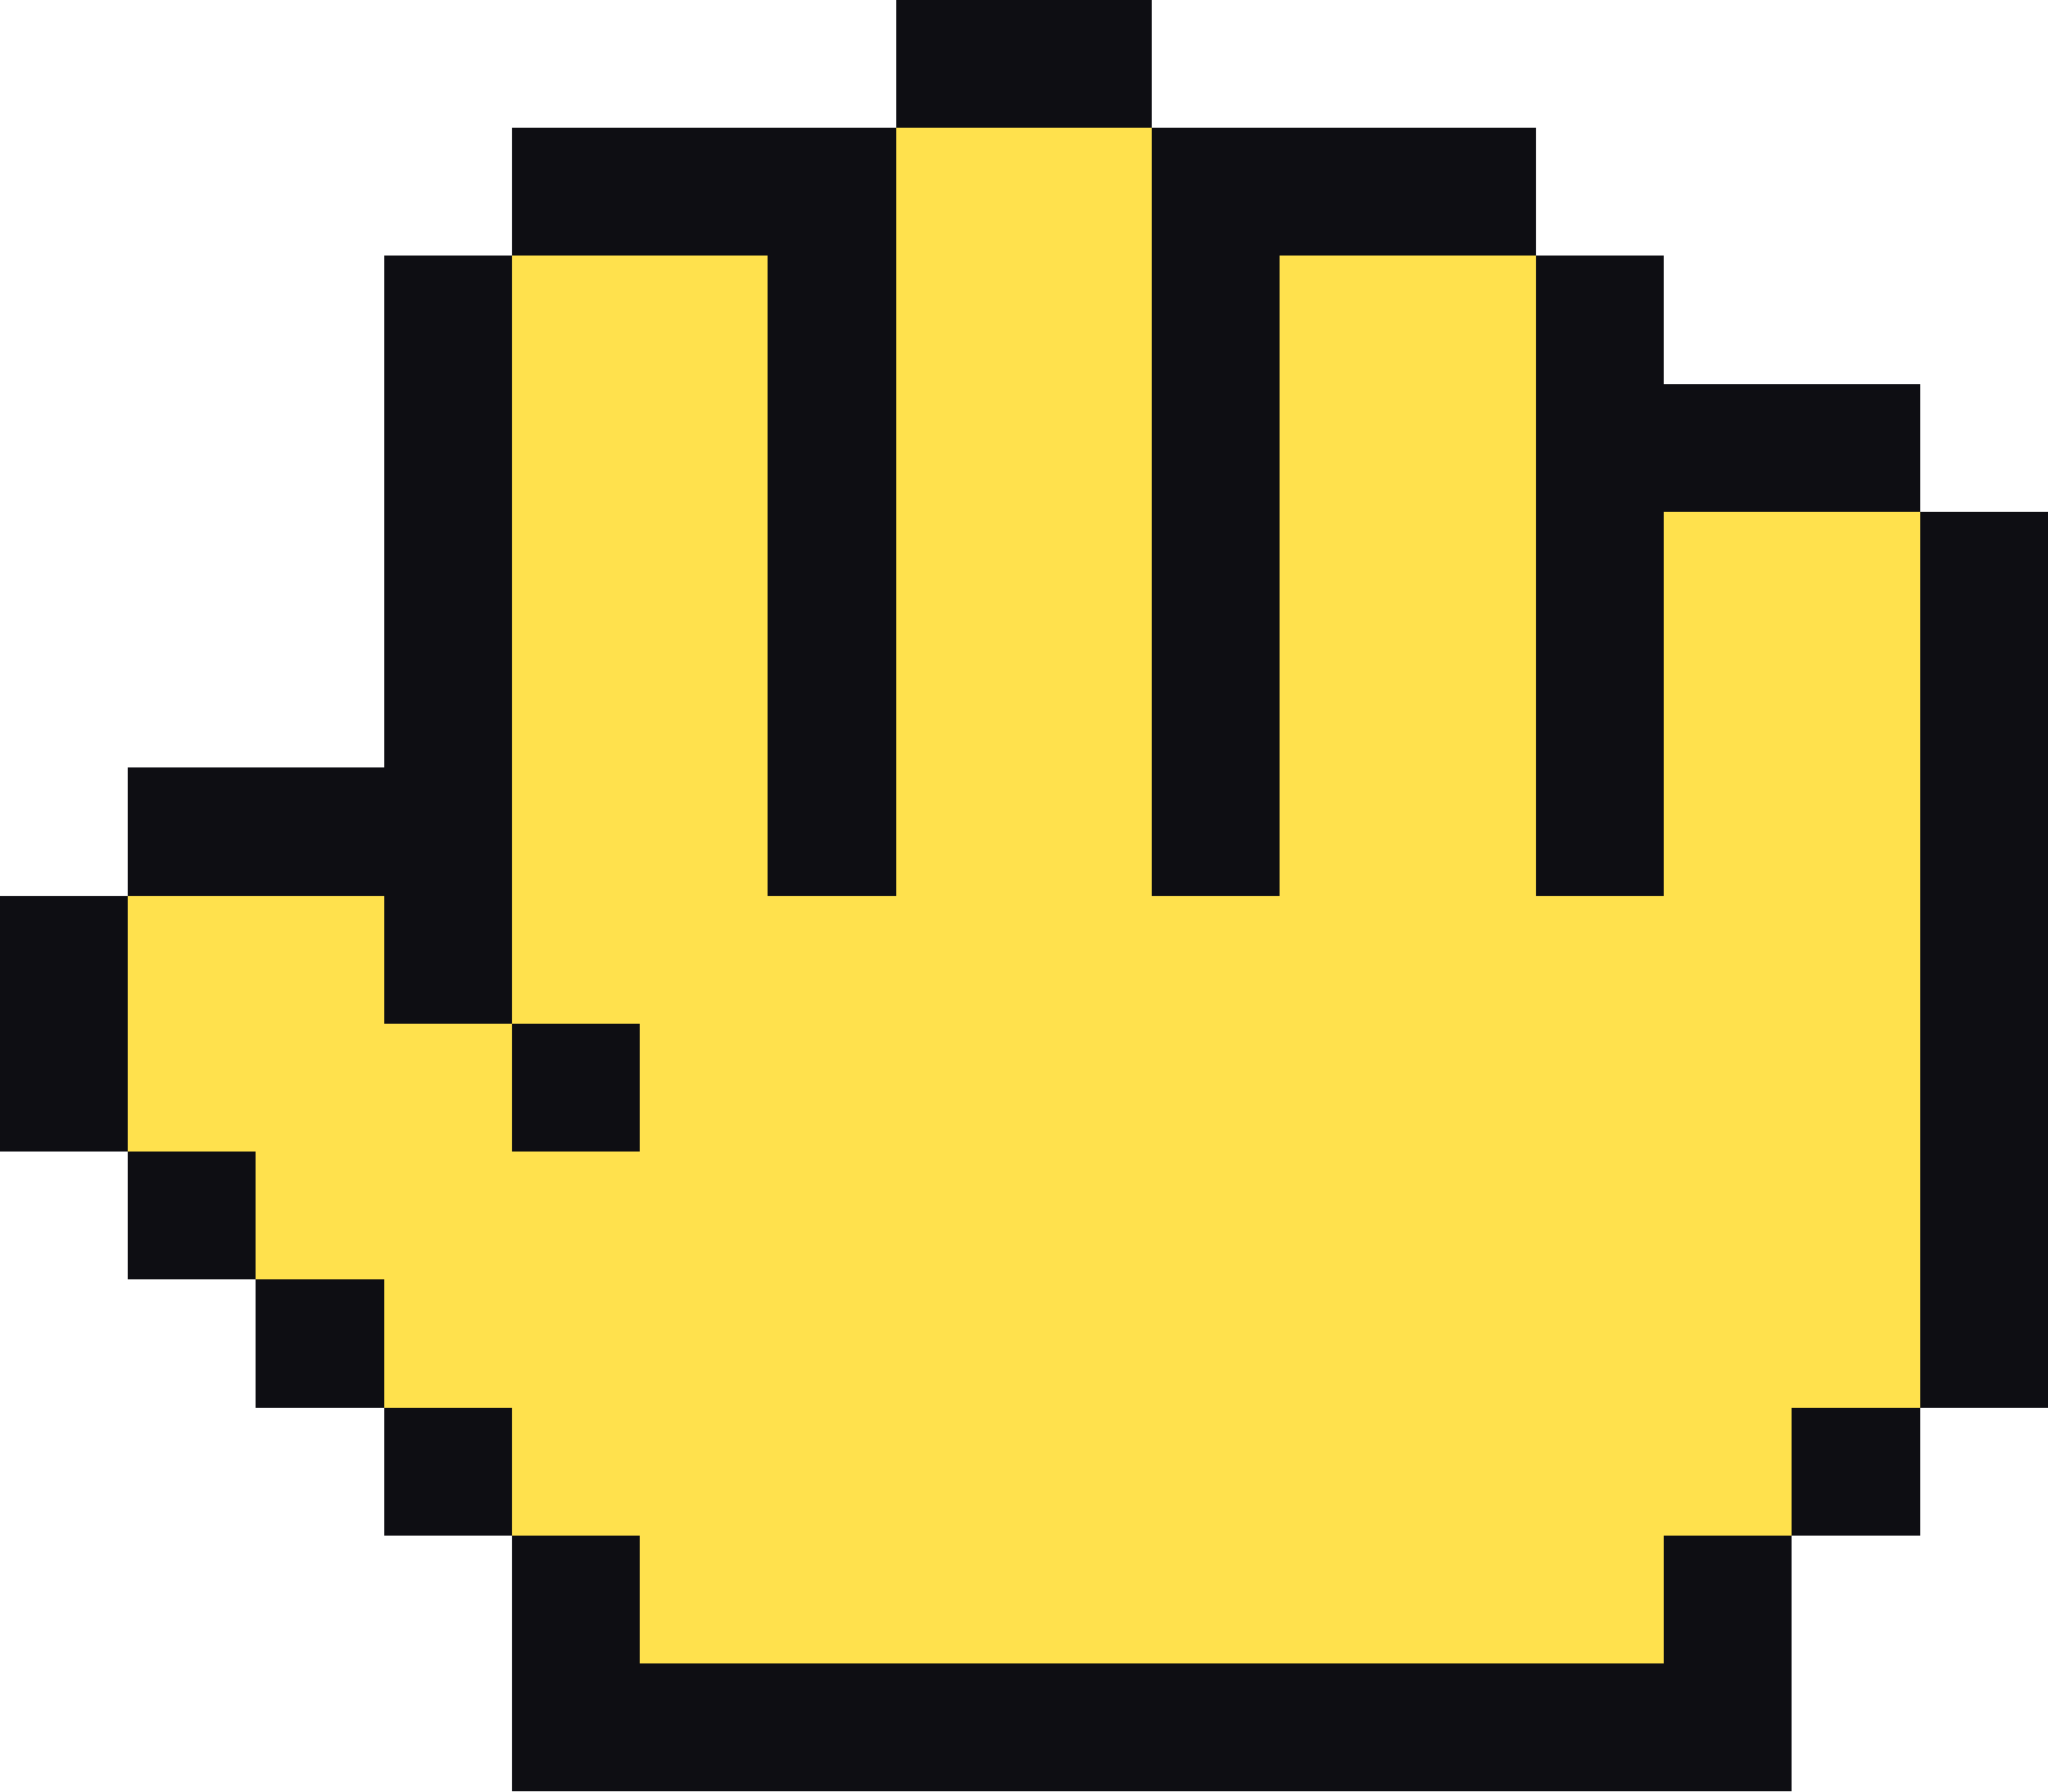
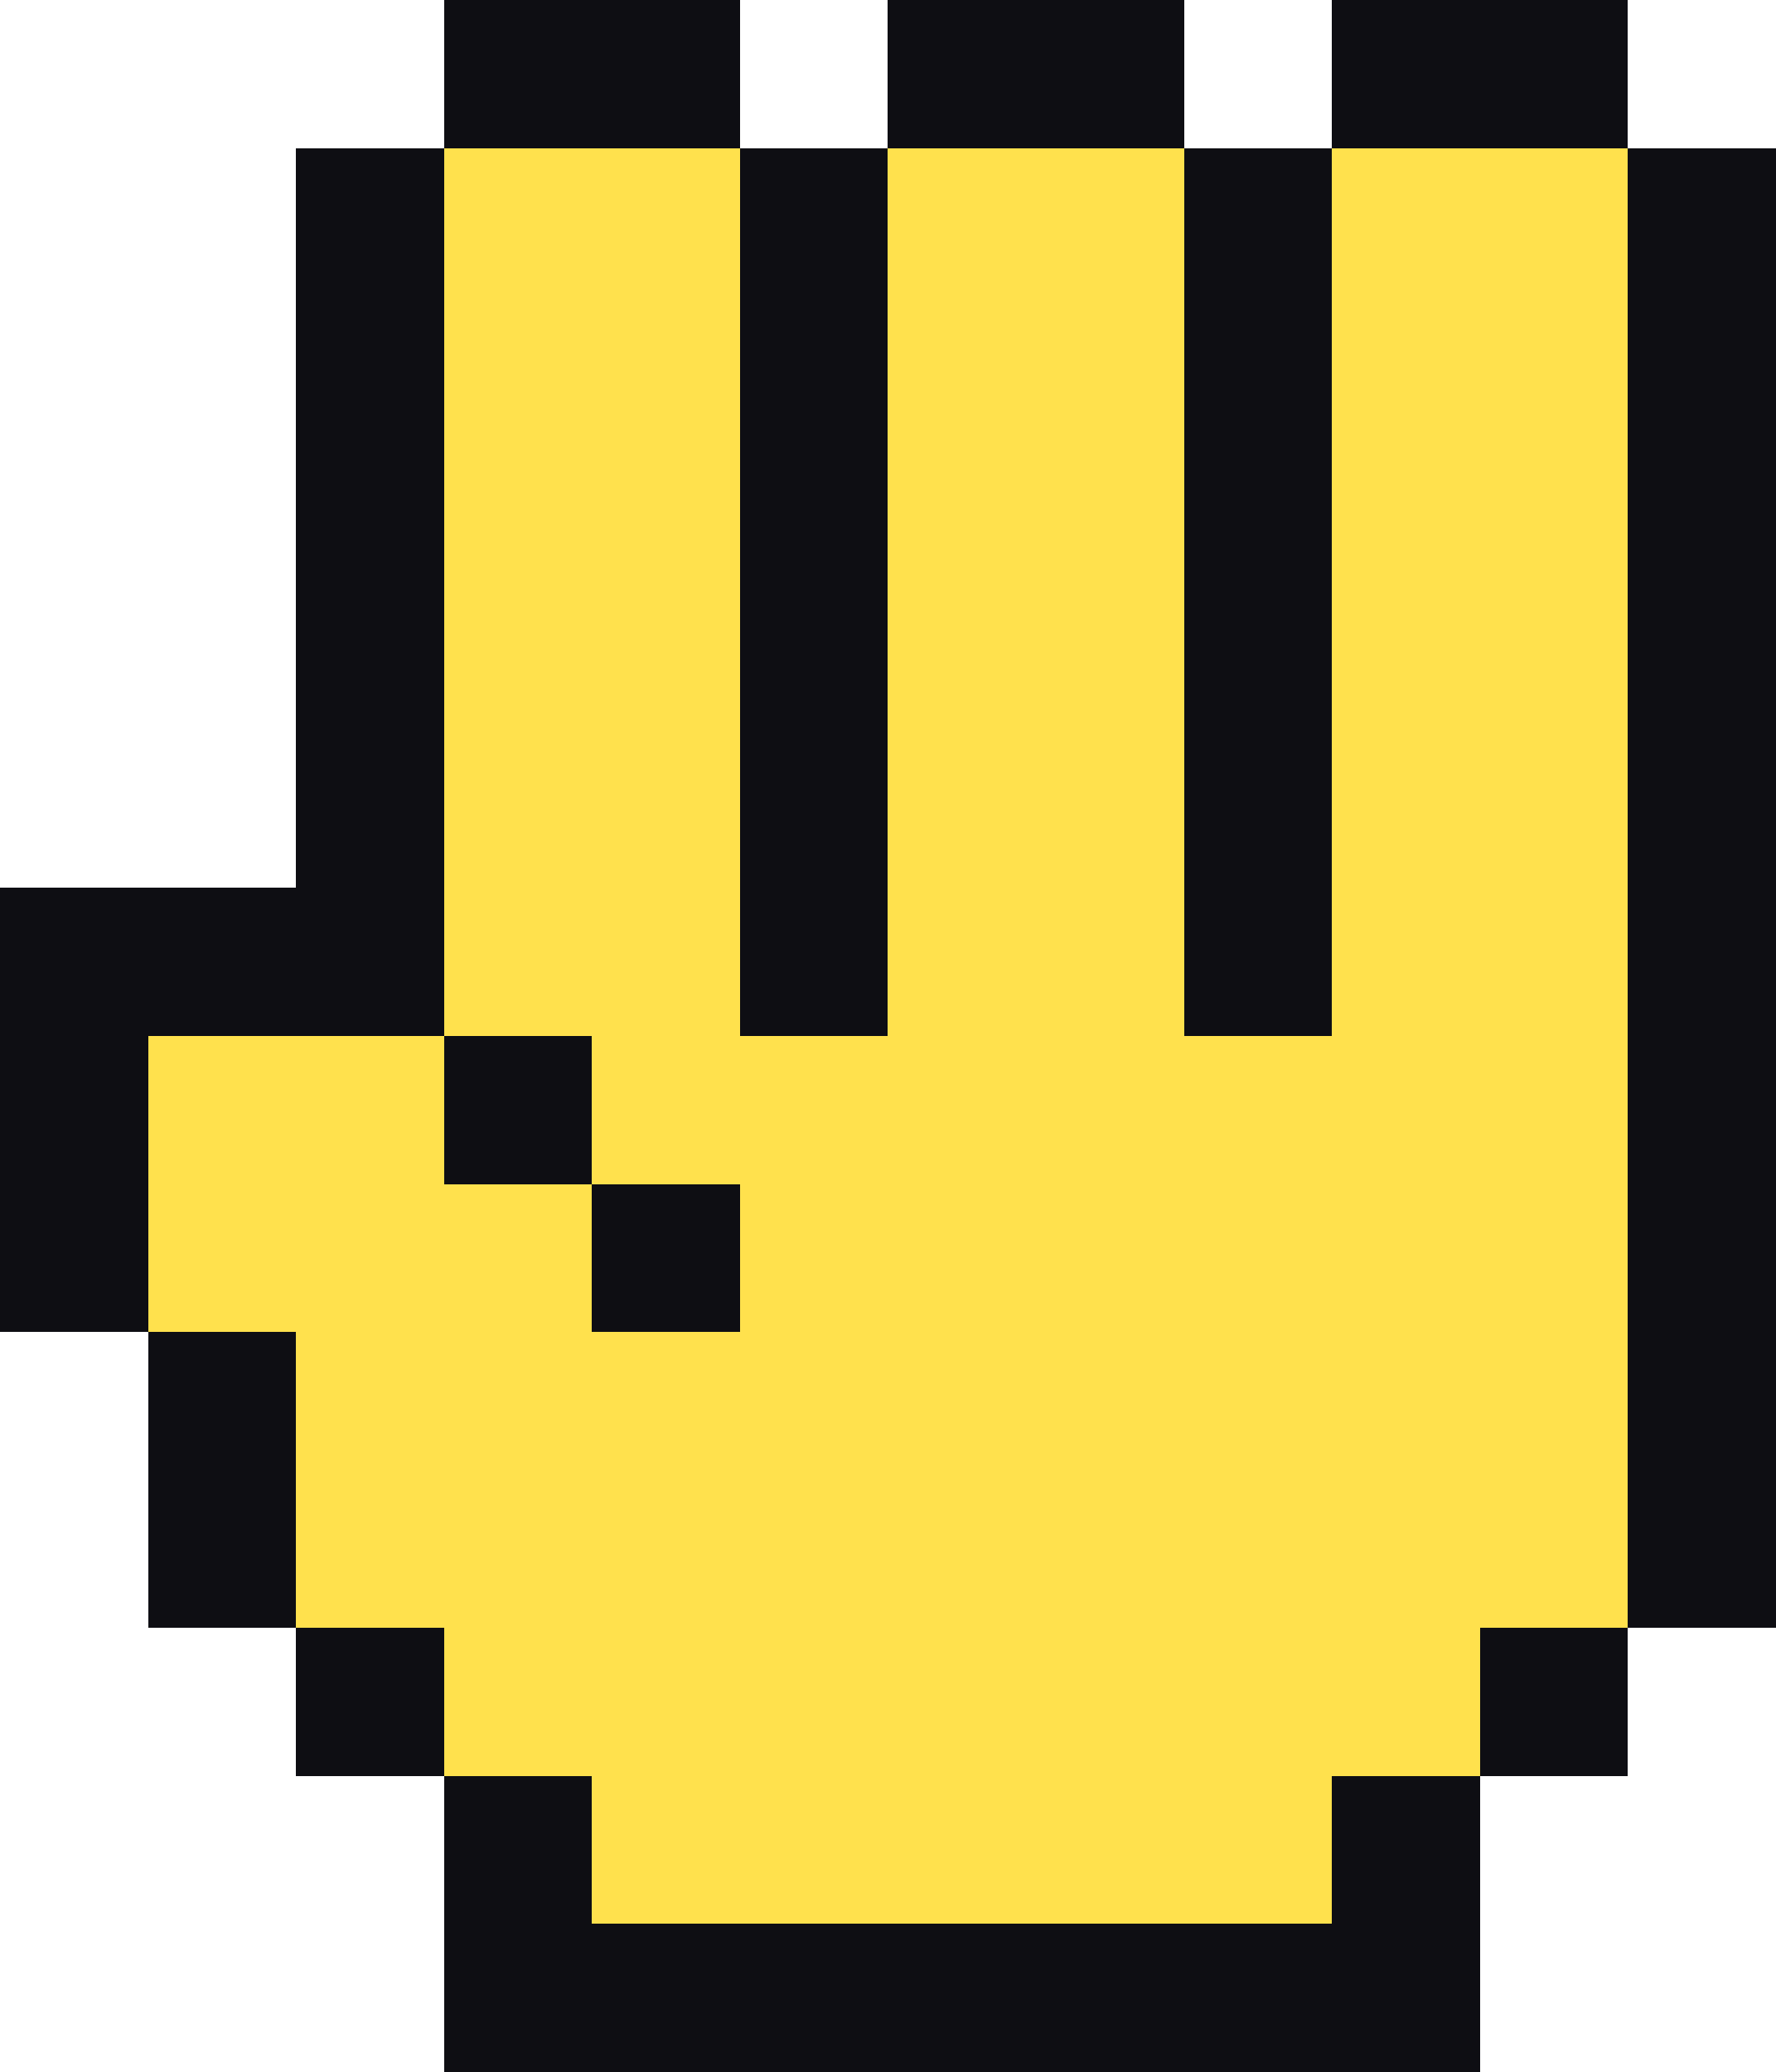
- <svg xmlns="http://www.w3.org/2000/svg" width="24" height="21" viewBox="0 0 16 14" shape-rendering="crispEdges">
-   <path fill="#0e0e13" d="M7 0h1v1h-1zM8 0h1v1h-1zM4 1h1v1h-1zM5 1h1v1h-1zM6 1h1v1h-1zM9 1h1v1h-1zM10 1h1v1h-1zM11 1h1v1h-1zM3 2h1v1h-1zM6 2h1v1h-1zM9 2h1v1h-1zM12 2h1v1h-1zM3 3h1v1h-1zM6 3h1v1h-1zM9 3h1v1h-1zM12 3h1v1h-1zM13 3h1v1h-1zM14 3h1v1h-1zM3 4h1v1h-1zM6 4h1v1h-1zM9 4h1v1h-1zM12 4h1v1h-1zM15 4h1v1h-1zM3 5h1v1h-1zM6 5h1v1h-1zM9 5h1v1h-1zM12 5h1v1h-1zM15 5h1v1h-1zM1 6h1v1h-1zM2 6h1v1h-1zM3 6h1v1h-1zM6 6h1v1h-1zM9 6h1v1h-1zM12 6h1v1h-1zM15 6h1v1h-1zM0 7h1v1h-1zM3 7h1v1h-1zM15 7h1v1h-1zM0 8h1v1h-1zM4 8h1v1h-1zM15 8h1v1h-1zM1 9h1v1h-1zM15 9h1v1h-1zM2 10h1v1h-1zM15 10h1v1h-1zM3 11h1v1h-1zM14 11h1v1h-1zM4 12h1v1h-1zM13 12h1v1h-1zM4 13h1v1h-1zM5 13h1v1h-1zM6 13h1v1h-1zM7 13h1v1h-1zM8 13h1v1h-1zM9 13h1v1h-1zM10 13h1v1h-1zM11 13h1v1h-1zM12 13h1v1h-1zM13 13h1v1h-1z" />
-   <path fill="#ffe14d" d="M7 1h1v1h-1zM8 1h1v1h-1zM4 2h1v1h-1zM5 2h1v1h-1zM7 2h1v1h-1zM8 2h1v1h-1zM10 2h1v1h-1zM11 2h1v1h-1zM4 3h1v1h-1zM5 3h1v1h-1zM7 3h1v1h-1zM8 3h1v1h-1zM10 3h1v1h-1zM11 3h1v1h-1zM4 4h1v1h-1zM5 4h1v1h-1zM7 4h1v1h-1zM8 4h1v1h-1zM10 4h1v1h-1zM11 4h1v1h-1zM13 4h1v1h-1zM14 4h1v1h-1zM4 5h1v1h-1zM5 5h1v1h-1zM7 5h1v1h-1zM8 5h1v1h-1zM10 5h1v1h-1zM11 5h1v1h-1zM13 5h1v1h-1zM14 5h1v1h-1zM4 6h1v1h-1zM5 6h1v1h-1zM7 6h1v1h-1zM8 6h1v1h-1zM10 6h1v1h-1zM11 6h1v1h-1zM13 6h1v1h-1zM14 6h1v1h-1zM1 7h1v1h-1zM2 7h1v1h-1zM4 7h1v1h-1zM5 7h1v1h-1zM6 7h1v1h-1zM7 7h1v1h-1zM8 7h1v1h-1zM9 7h1v1h-1zM10 7h1v1h-1zM11 7h1v1h-1zM12 7h1v1h-1zM13 7h1v1h-1zM14 7h1v1h-1zM1 8h1v1h-1zM2 8h1v1h-1zM3 8h1v1h-1zM5 8h1v1h-1zM6 8h1v1h-1zM7 8h1v1h-1zM8 8h1v1h-1zM9 8h1v1h-1zM10 8h1v1h-1zM11 8h1v1h-1zM12 8h1v1h-1zM13 8h1v1h-1zM14 8h1v1h-1zM2 9h1v1h-1zM3 9h1v1h-1zM4 9h1v1h-1zM5 9h1v1h-1zM6 9h1v1h-1zM7 9h1v1h-1zM8 9h1v1h-1zM9 9h1v1h-1zM10 9h1v1h-1zM11 9h1v1h-1zM12 9h1v1h-1zM13 9h1v1h-1zM14 9h1v1h-1zM3 10h1v1h-1zM4 10h1v1h-1zM5 10h1v1h-1zM6 10h1v1h-1zM7 10h1v1h-1zM8 10h1v1h-1zM9 10h1v1h-1zM10 10h1v1h-1zM11 10h1v1h-1zM12 10h1v1h-1zM13 10h1v1h-1zM14 10h1v1h-1zM4 11h1v1h-1zM5 11h1v1h-1zM6 11h1v1h-1zM7 11h1v1h-1zM8 11h1v1h-1zM9 11h1v1h-1zM10 11h1v1h-1zM11 11h1v1h-1zM12 11h1v1h-1zM13 11h1v1h-1zM5 12h1v1h-1zM6 12h1v1h-1zM7 12h1v1h-1zM8 12h1v1h-1zM9 12h1v1h-1zM10 12h1v1h-1zM11 12h1v1h-1zM12 12h1v1h-1z" />
+ <svg xmlns="http://www.w3.org/2000/svg" width="24" height="28" viewBox="0 0 12 14" shape-rendering="crispEdges">
+   <path fill="#0e0e13" d="M3 0h1v1h-1zM4 0h1v1h-1zM6 0h1v1h-1zM7 0h1v1h-1zM9 0h1v1h-1zM10 0h1v1h-1zM2 1h1v1h-1zM5 1h1v1h-1zM8 1h1v1h-1zM11 1h1v1h-1zM2 2h1v1h-1zM5 2h1v1h-1zM8 2h1v1h-1zM11 2h1v1h-1zM2 3h1v1h-1zM5 3h1v1h-1zM8 3h1v1h-1zM11 3h1v1h-1zM2 4h1v1h-1zM5 4h1v1h-1zM8 4h1v1h-1zM11 4h1v1h-1zM2 5h1v1h-1zM5 5h1v1h-1zM8 5h1v1h-1zM11 5h1v1h-1zM0 6h1v1h-1zM1 6h1v1h-1zM2 6h1v1h-1zM5 6h1v1h-1zM8 6h1v1h-1zM11 6h1v1h-1zM0 7h1v1h-1zM3 7h1v1h-1zM11 7h1v1h-1zM0 8h1v1h-1zM4 8h1v1h-1zM11 8h1v1h-1zM1 9h1v1h-1zM11 9h1v1h-1zM1 10h1v1h-1zM11 10h1v1h-1zM2 11h1v1h-1zM10 11h1v1h-1zM3 12h1v1h-1zM9 12h1v1h-1zM3 13h1v1h-1zM4 13h1v1h-1zM5 13h1v1h-1zM6 13h1v1h-1zM7 13h1v1h-1zM8 13h1v1h-1zM9 13h1v1h-1z" />
+   <path fill="#ffe14d" d="M3 1h1v1h-1zM4 1h1v1h-1zM6 1h1v1h-1zM7 1h1v1h-1zM9 1h1v1h-1zM10 1h1v1h-1zM3 2h1v1h-1zM4 2h1v1h-1zM6 2h1v1h-1zM7 2h1v1h-1zM9 2h1v1h-1zM10 2h1v1h-1zM3 3h1v1h-1zM4 3h1v1h-1zM6 3h1v1h-1zM7 3h1v1h-1zM9 3h1v1h-1zM10 3h1v1h-1zM3 4h1v1h-1zM4 4h1v1h-1zM6 4h1v1h-1zM7 4h1v1h-1zM9 4h1v1h-1zM10 4h1v1h-1zM3 5h1v1h-1zM4 5h1v1h-1zM6 5h1v1h-1zM7 5h1v1h-1zM9 5h1v1h-1zM10 5h1v1h-1zM3 6h1v1h-1zM4 6h1v1h-1zM6 6h1v1h-1zM7 6h1v1h-1zM9 6h1v1h-1zM10 6h1v1h-1zM1 7h1v1h-1zM2 7h1v1h-1zM4 7h1v1h-1zM5 7h1v1h-1zM6 7h1v1h-1zM7 7h1v1h-1zM8 7h1v1h-1zM9 7h1v1h-1zM10 7h1v1h-1zM1 8h1v1h-1zM2 8h1v1h-1zM3 8h1v1h-1zM5 8h1v1h-1zM6 8h1v1h-1zM7 8h1v1h-1zM8 8h1v1h-1zM9 8h1v1h-1zM10 8h1v1h-1zM2 9h1v1h-1zM3 9h1v1h-1zM4 9h1v1h-1zM5 9h1v1h-1zM6 9h1v1h-1zM7 9h1v1h-1zM8 9h1v1h-1zM9 9h1v1h-1zM10 9h1v1h-1zM2 10h1v1h-1zM3 10h1v1h-1zM4 10h1v1h-1zM5 10h1v1h-1zM6 10h1v1h-1zM7 10h1v1h-1zM8 10h1v1h-1zM9 10h1v1h-1zM10 10h1v1h-1zM3 11h1v1h-1zM4 11h1v1h-1zM5 11h1v1h-1zM6 11h1v1h-1zM7 11h1v1h-1zM8 11h1v1h-1zM9 11h1v1h-1zM4 12h1v1h-1zM5 12h1v1h-1zM6 12h1v1h-1zM7 12h1v1h-1zM8 12h1v1h-1z" />
</svg>
